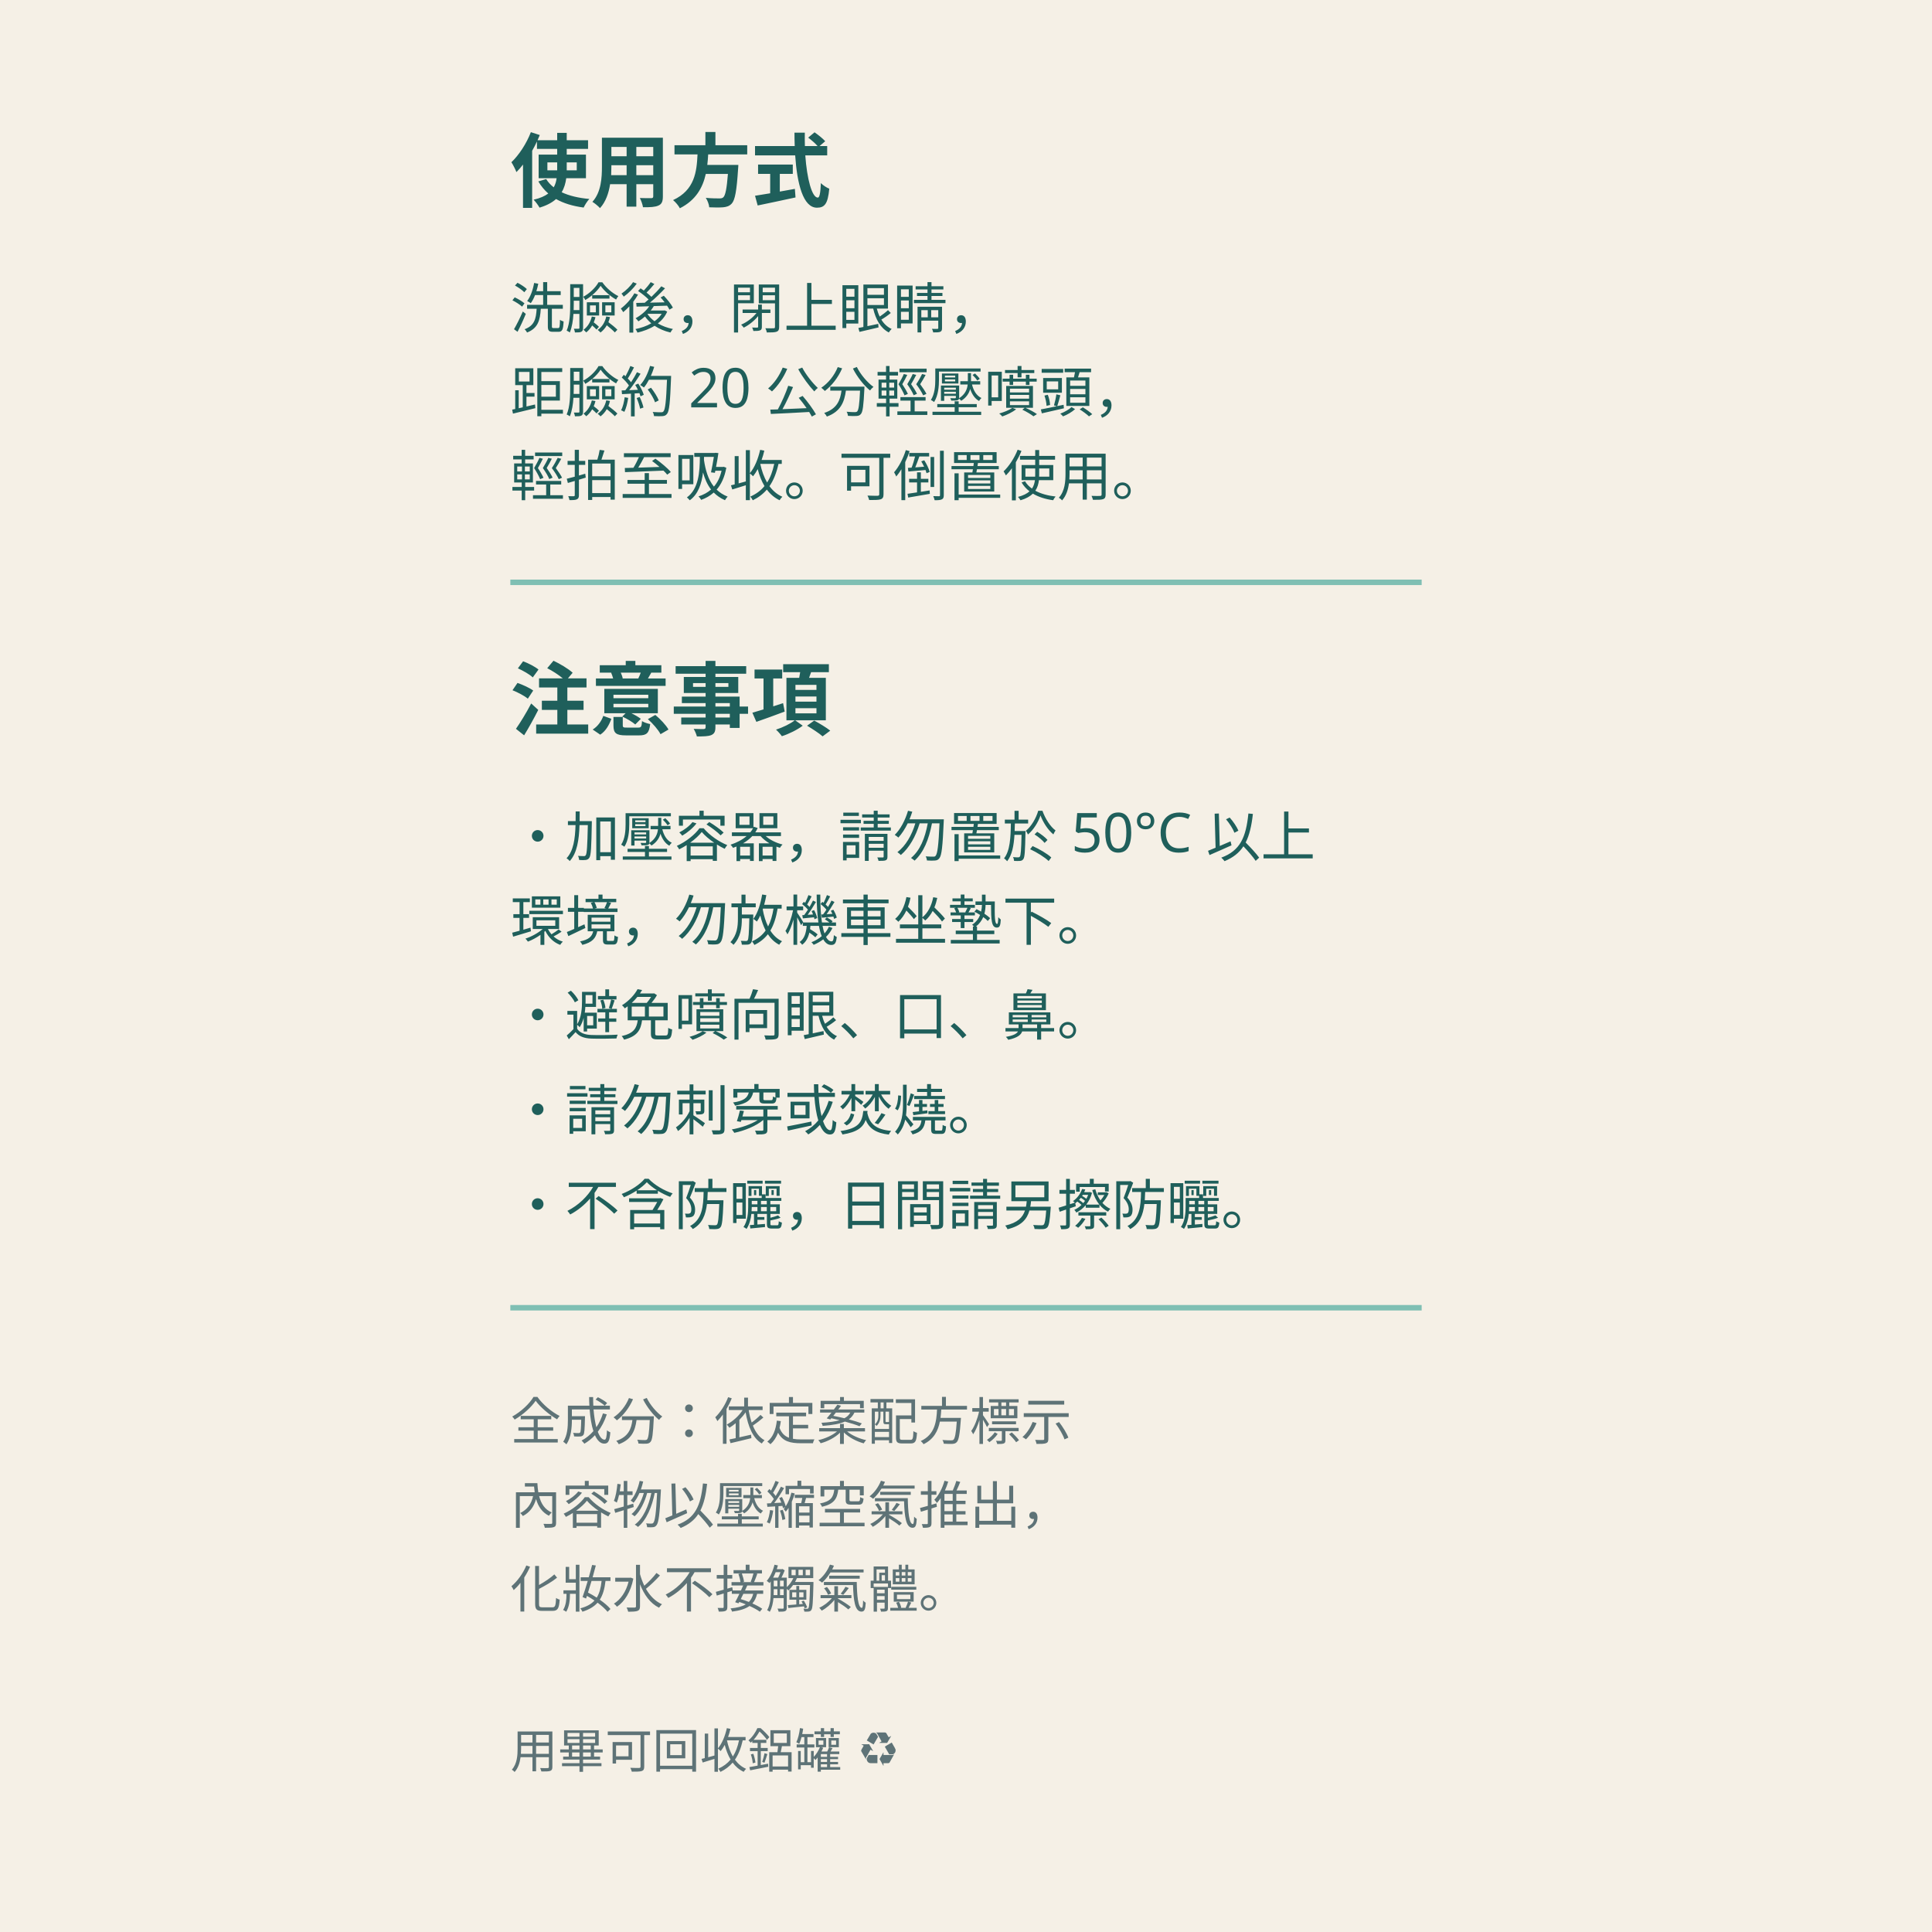
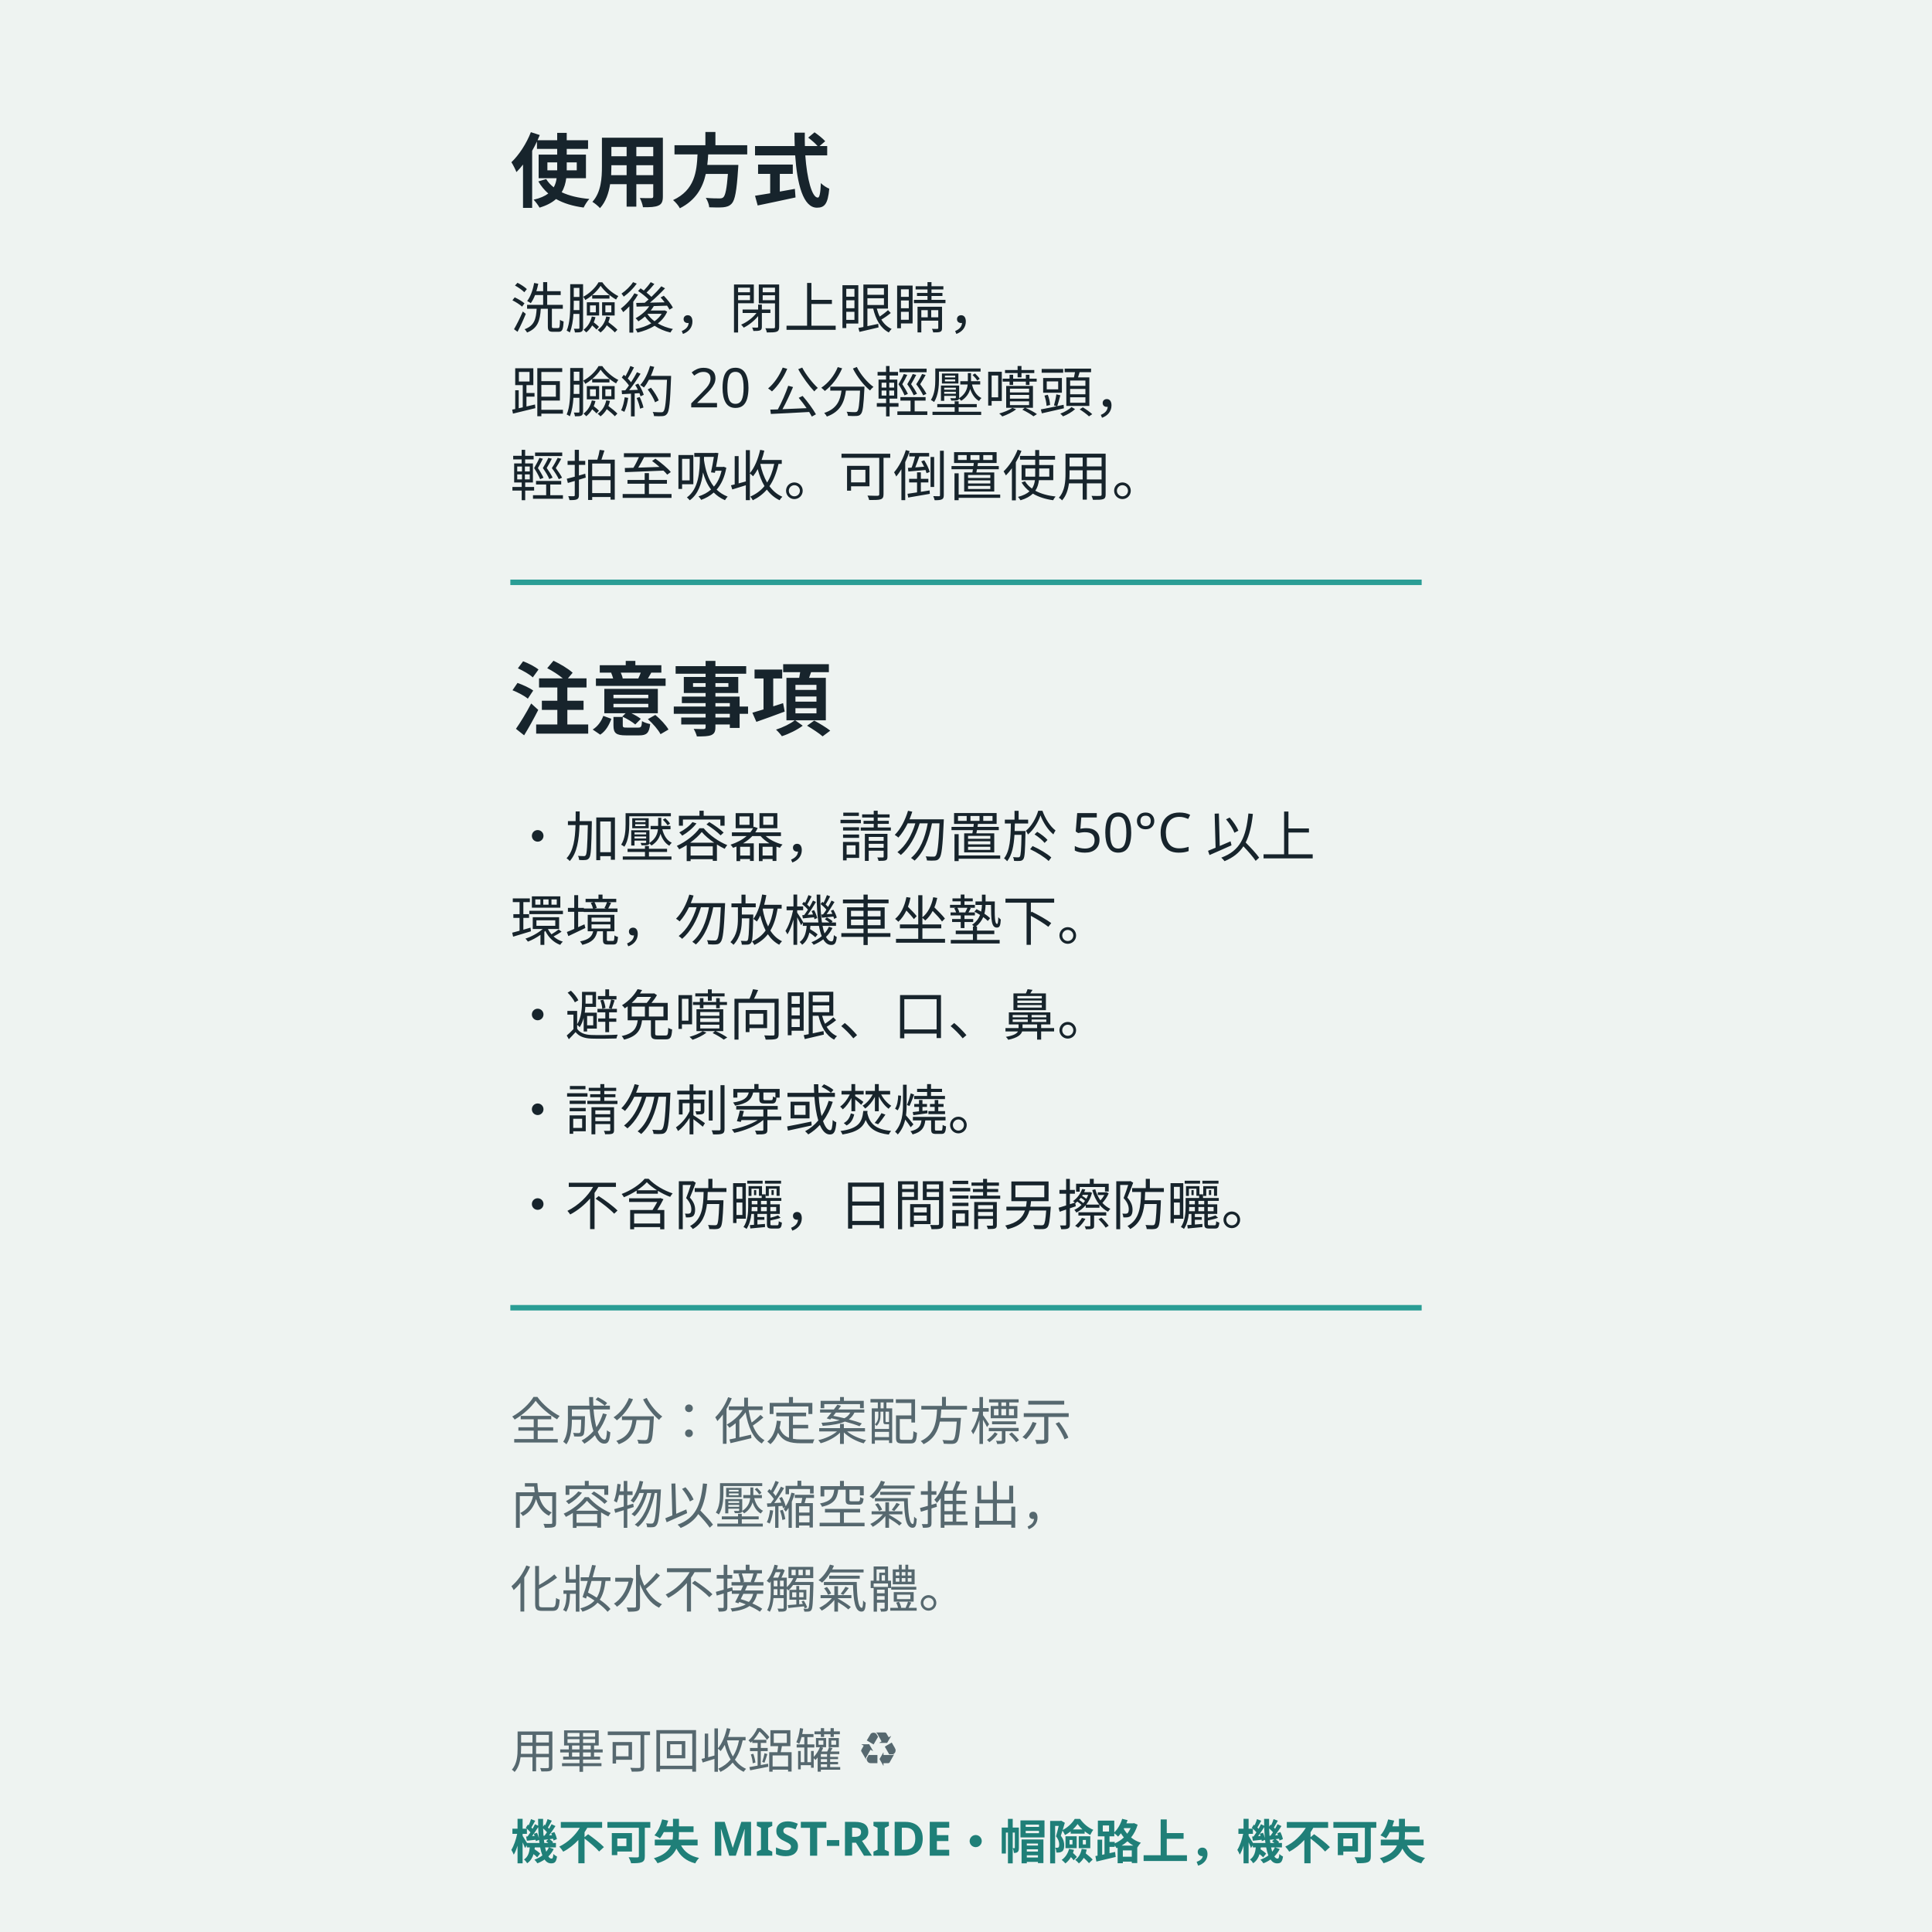
<svg xmlns="http://www.w3.org/2000/svg" viewBox="0 0 1060 1060" width="2048" height="2048">
-   <rect width="1060" height="1060" fill="#F5F0E6" />
+   <rect width="1060" height="1060" fill="#EEF3F1" />
  <g transform="translate(230.0 0.0)">
-     <rect width="600" height="1060" fill="#F5F0E6" />
-     <g font-family="PingFang TC, Noto Sans TC, sans-serif" fill="#1F5F5B">
+     <rect width="600" height="1060" fill="#EEF3F1" />
+     <g font-family="Noto Sans TC, PingFang TC, sans-serif" fill="#17242C">
      <text x="50" y="110" font-size="44" font-weight="700">使用方式</text>
      <text x="50" y="180" font-size="30">洗臉後，閉上眼睛，</text>
      <text x="50" y="226" font-size="30">距臉約 20 公分輕壓噴頭，</text>
      <text x="50" y="272" font-size="30">輕拍至吸收。可倒置使用。</text>
-       <rect x="50" y="318" width="500" height="3" fill="#7FBFB3" />
+       <rect x="50" y="318" width="500" height="3" fill="#2A9D95" />
      <text x="50" y="400" font-size="44" font-weight="700">注意事項</text>
      <text x="50" y="470" font-size="30">・加壓容器，請勿置於 50°C 以上</text>
      <text x="50" y="516" font-size="30">　環境，勿放機車坐墊下。</text>
      <text x="50" y="568" font-size="30">・避免噴向眼、口、鼻。</text>
      <text x="50" y="620" font-size="30">・請勿刺穿或焚燒。</text>
      <text x="50" y="672" font-size="30">・不含防曬，日間請另擦防曬。</text>
-       <rect x="50" y="716" width="500" height="3" fill="#7FBFB3" />
-       <text x="50" y="790" font-size="28" fill="#5E7377">全成分：依定案配方標示</text>
-       <text x="50" y="836" font-size="28" fill="#5E7377">內容物以壓縮空氣推出，</text>
-       <text x="50" y="882" font-size="28" fill="#5E7377">化妝水不接觸氣體。</text>
-       <text x="50" y="970" font-size="26" fill="#5E7377">用畢可回收鋁罐 ♻</text>
+       <rect x="50" y="716" width="500" height="3" fill="#2A9D95" />
+       <text x="50" y="790" font-size="28" fill="#56686F">全成分：依定案配方標示</text>
+       <text x="50" y="836" font-size="28" fill="#56686F">內容物以壓縮空氣推出，</text>
+       <text x="50" y="882" font-size="28" fill="#56686F">化妝水不接觸氣體。</text>
+       <text x="50" y="970" font-size="26" fill="#56686F">用畢可回收鋁罐 ♻</text>
+       <text x="50" y="1020" font-size="26" font-weight="700" fill="#1F7F78">機不可失 MIST-RIDE・帽險路上，機不可失</text>
    </g>
  </g>
</svg>
